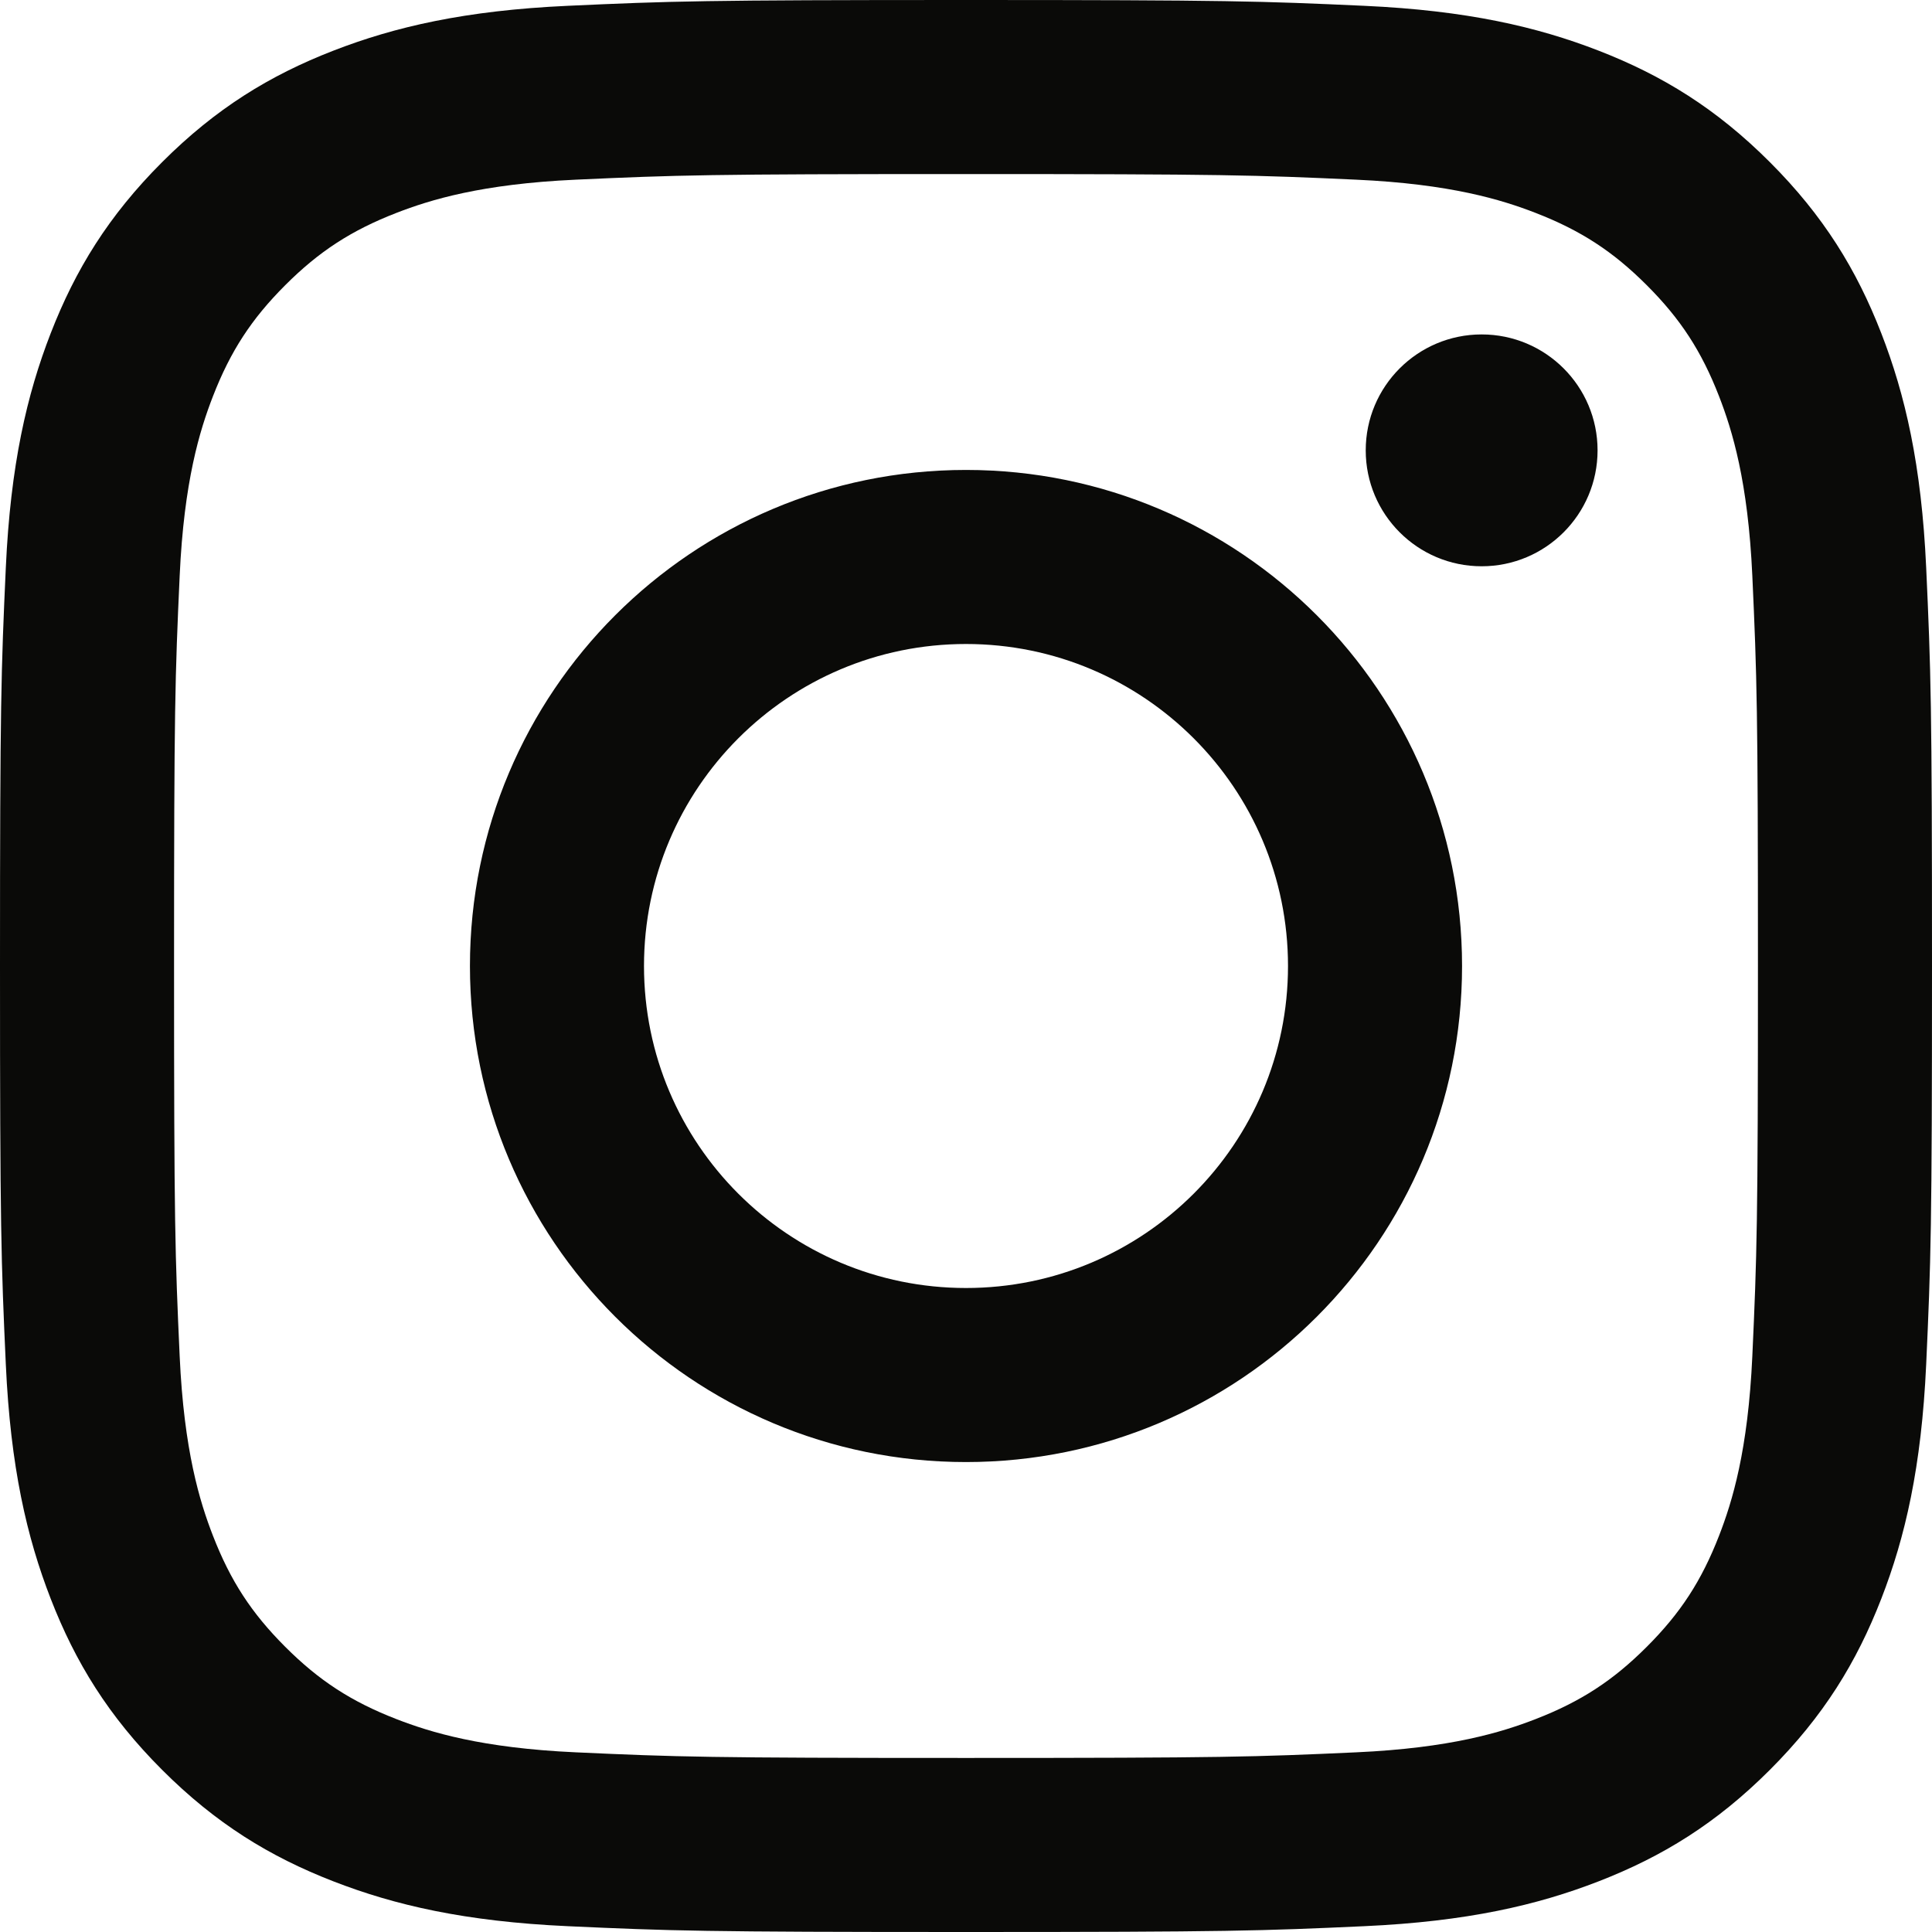
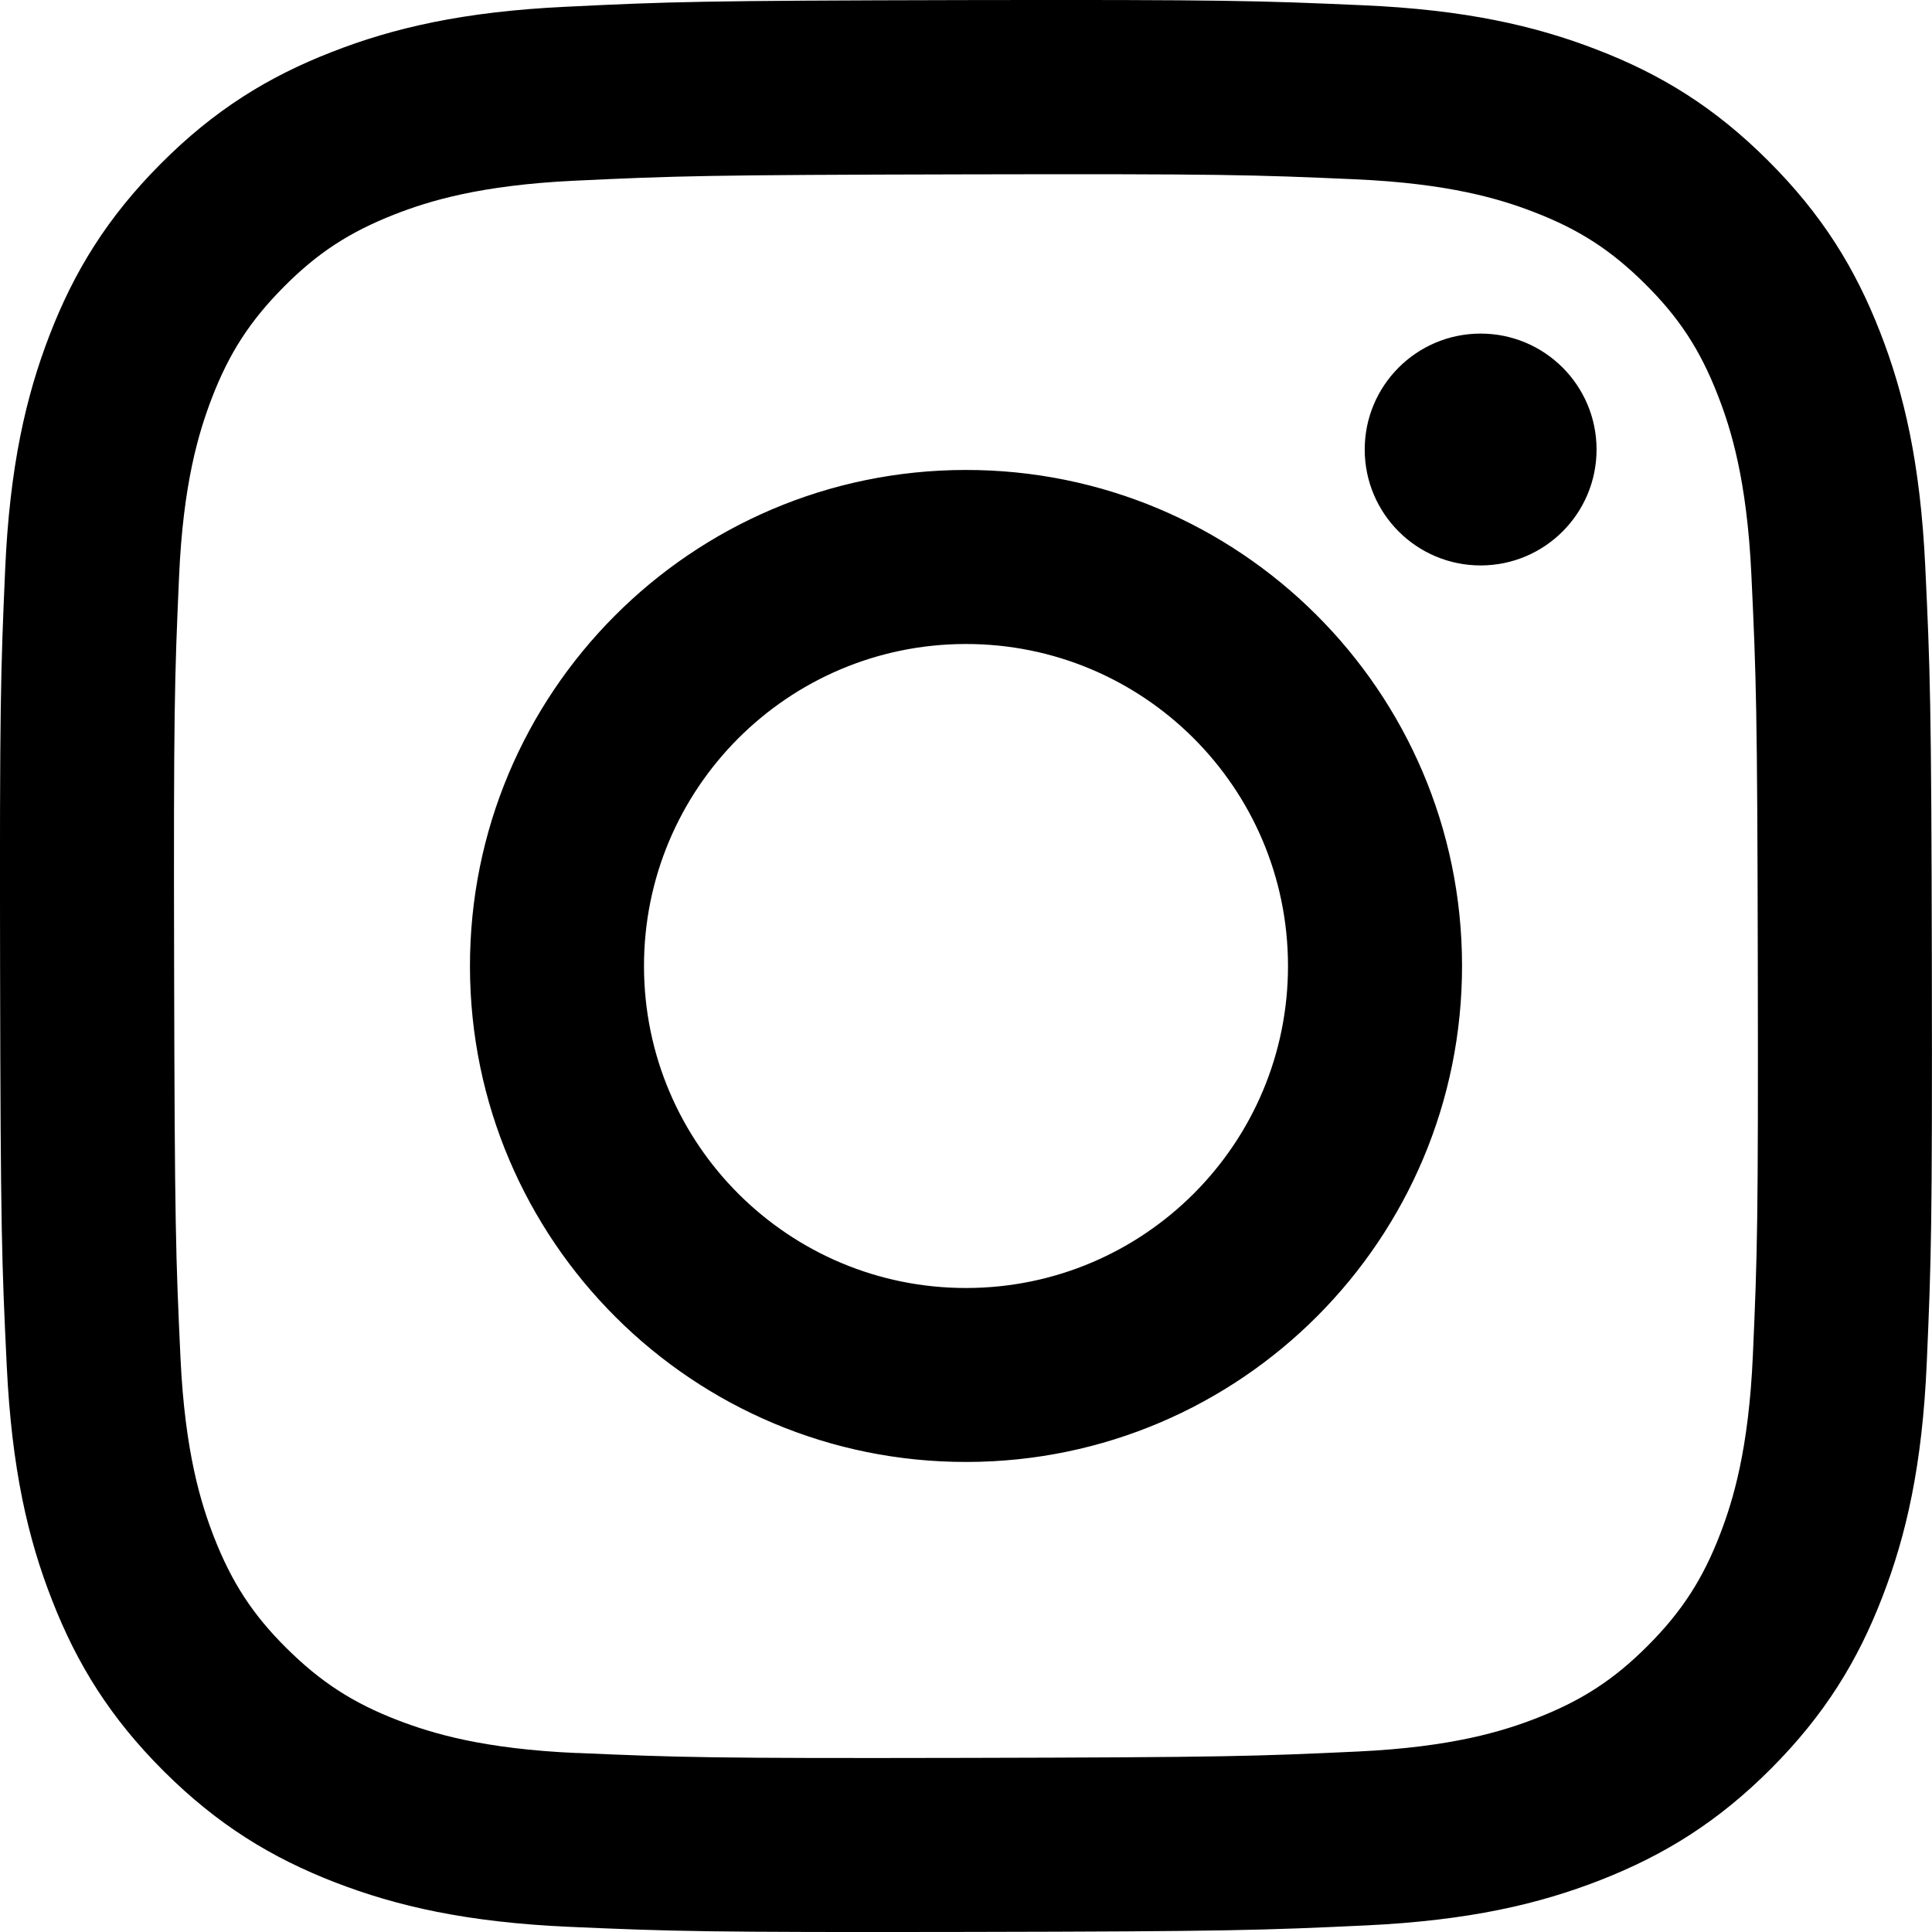
- <svg xmlns="http://www.w3.org/2000/svg" width="256px" height="256px" viewBox="0 0 256 256" version="1.1" preserveAspectRatio="xMidYMid">
-   <g>
-     <path d="M128,23.064 C162.177,23.064 166.225,23.194 179.722,23.809 C192.202,24.379 198.98,26.464 203.491,28.217 C209.465,30.539 213.729,33.313 218.208,37.792 C222.687,42.271 225.461,46.535 227.783,52.509 C229.536,57.02 231.621,63.798 232.191,76.277 C232.806,89.775 232.936,93.823 232.936,128 C232.936,162.178 232.806,166.226 232.191,179.723 C231.621,192.203 229.536,198.98 227.783,203.491 C225.461,209.465 222.687,213.73 218.208,218.209 C213.729,222.688 209.465,225.462 203.491,227.783 C198.98,229.536 192.202,231.622 179.722,232.191 C166.227,232.807 162.179,232.937 128,232.937 C93.82,232.937 89.772,232.807 76.277,232.191 C63.797,231.622 57.02,229.536 52.509,227.783 C46.535,225.462 42.27,222.688 37.791,218.209 C33.312,213.73 30.538,209.465 28.217,203.491 C26.464,198.98 24.378,192.203 23.809,179.723 C23.193,166.226 23.063,162.178 23.063,128 C23.063,93.823 23.193,89.775 23.809,76.278 C24.378,63.798 26.464,57.02 28.217,52.509 C30.538,46.535 33.312,42.271 37.791,37.792 C42.27,33.313 46.535,30.539 52.509,28.217 C57.02,26.464 63.797,24.379 76.277,23.809 C89.774,23.194 93.822,23.064 128,23.064 M128,0 C93.237,0 88.878,0.147 75.226,0.77 C61.601,1.392 52.297,3.556 44.155,6.72 C35.737,9.991 28.599,14.368 21.483,21.484 C14.367,28.6 9.991,35.738 6.72,44.155 C3.555,52.297 1.392,61.602 0.77,75.226 C0.147,88.878 0,93.237 0,128 C0,162.763 0.147,167.122 0.77,180.774 C1.392,194.399 3.555,203.703 6.72,211.845 C9.991,220.262 14.367,227.401 21.483,234.517 C28.599,241.633 35.737,246.009 44.155,249.28 C52.297,252.445 61.601,254.608 75.226,255.23 C88.878,255.853 93.237,256 128,256 C162.763,256 167.122,255.853 180.774,255.23 C194.398,254.608 203.703,252.445 211.845,249.28 C220.262,246.009 227.4,241.633 234.516,234.517 C241.632,227.401 246.009,220.263 249.28,211.845 C252.444,203.703 254.608,194.399 255.23,180.774 C255.853,167.122 256,162.763 256,128 C256,93.237 255.853,88.878 255.23,75.226 C254.608,61.602 252.444,52.297 249.28,44.155 C246.009,35.738 241.632,28.6 234.516,21.484 C227.4,14.368 220.262,9.991 211.845,6.72 C203.703,3.556 194.398,1.392 180.774,0.77 C167.122,0.147 162.763,0 128,0 Z M128,62.27 C91.698,62.27 62.27,91.699 62.27,128 C62.27,164.302 91.698,193.73 128,193.73 C164.301,193.73 193.73,164.302 193.73,128 C193.73,91.699 164.301,62.27 128,62.27 Z M128,170.667 C104.436,170.667 85.333,151.564 85.333,128 C85.333,104.436 104.436,85.333 128,85.333 C151.564,85.333 170.667,104.436 170.667,128 C170.667,151.564 151.564,170.667 128,170.667 Z M211.686,59.673 C211.686,68.157 204.81,75.034 196.327,75.034 C187.843,75.034 180.966,68.157 180.966,59.673 C180.966,51.19 187.843,44.314 196.327,44.314 C204.81,44.314 211.686,51.19 211.686,59.673 Z" fill="#0A0A08" />
-   </g>
+ <svg xmlns="http://www.w3.org/2000/svg" role="img" viewBox="0 0 24 24">
+   <path d="M7.03.084c-1.277.06-2.149.264-2.911.563-.789.307-1.458.72-2.123 1.388-.665.668-1.075 1.337-1.38 2.127-.295.764-.496 1.637-.552 2.914-.056 1.278-.069 1.688-.063 4.947.006 3.259.021 3.667.083 4.947.061 1.276.264 2.148.564 2.911.308.789.72 1.457 1.388 2.123.668.665 1.337 1.074 2.128 1.38.763.295 1.636.496 2.913.552 1.277.056 1.688.069 4.946.063 3.258-.006 3.668-.021 4.948-.081 1.28-.061 2.147-.265 2.91-.563.789-.309 1.458-.72 2.123-1.388.665-.668 1.075-1.338 1.379-2.128.296-.763.497-1.636.552-2.912.056-1.281.069-1.69.063-4.948-.006-3.258-.021-3.667-.082-4.947-.061-1.28-.264-2.149-.563-2.912-.308-.789-.72-1.457-1.388-2.123C21.298 1.33 20.628.921 19.838.617 19.074.321 18.202.12 16.924.065 15.647.009 15.236-.005 11.977.001 8.718.008 8.31.021 7.03.084m.14 21.693c-1.17-.051-1.805-.245-2.229-.408-.561-.216-.96-.477-1.382-.895-.422-.418-.681-.819-.9-1.378-.164-.423-.362-1.058-.417-2.228-.059-1.264-.072-1.644-.079-4.848-.007-3.204.005-3.583.061-4.848.05-1.169.246-1.805.408-2.228.216-.561.476-.96.895-1.382.419-.422.818-.681 1.378-.9.423-.165 1.058-.361 2.227-.417 1.266-.06 1.645-.072 4.848-.079 3.203-.007 3.583.005 4.849.061 1.169.051 1.805.244 2.228.408.561.216.96.475 1.382.895.422.419.682.818.9 1.379.165.422.362 1.056.417 2.226.06 1.266.074 1.645.08 4.848.006 3.203-.005 3.583-.061 4.848-.051 1.17-.245 1.806-.408 2.229-.216.56-.476.96-.895 1.381-.419.421-.818.681-1.378.9-.422.165-1.058.362-2.226.417-1.266.059-1.645.072-4.849.079-3.204.007-3.583-.006-4.848-.061M16.953 5.586A1.44 1.44 0 1 0 18.39 4.144a1.44 1.44 0 0 0-1.437 1.442M5.838 12.012c.007 3.403 2.771 6.156 6.173 6.149 3.403-.006 6.157-2.77 6.151-6.173-.006-3.403-2.771-6.157-6.174-6.15-3.403.007-6.156 2.771-6.15 6.174M8 12.008a4 4 0 1 1 4.008 3.992A4 4 0 0 1 8 12.008" />
</svg>
